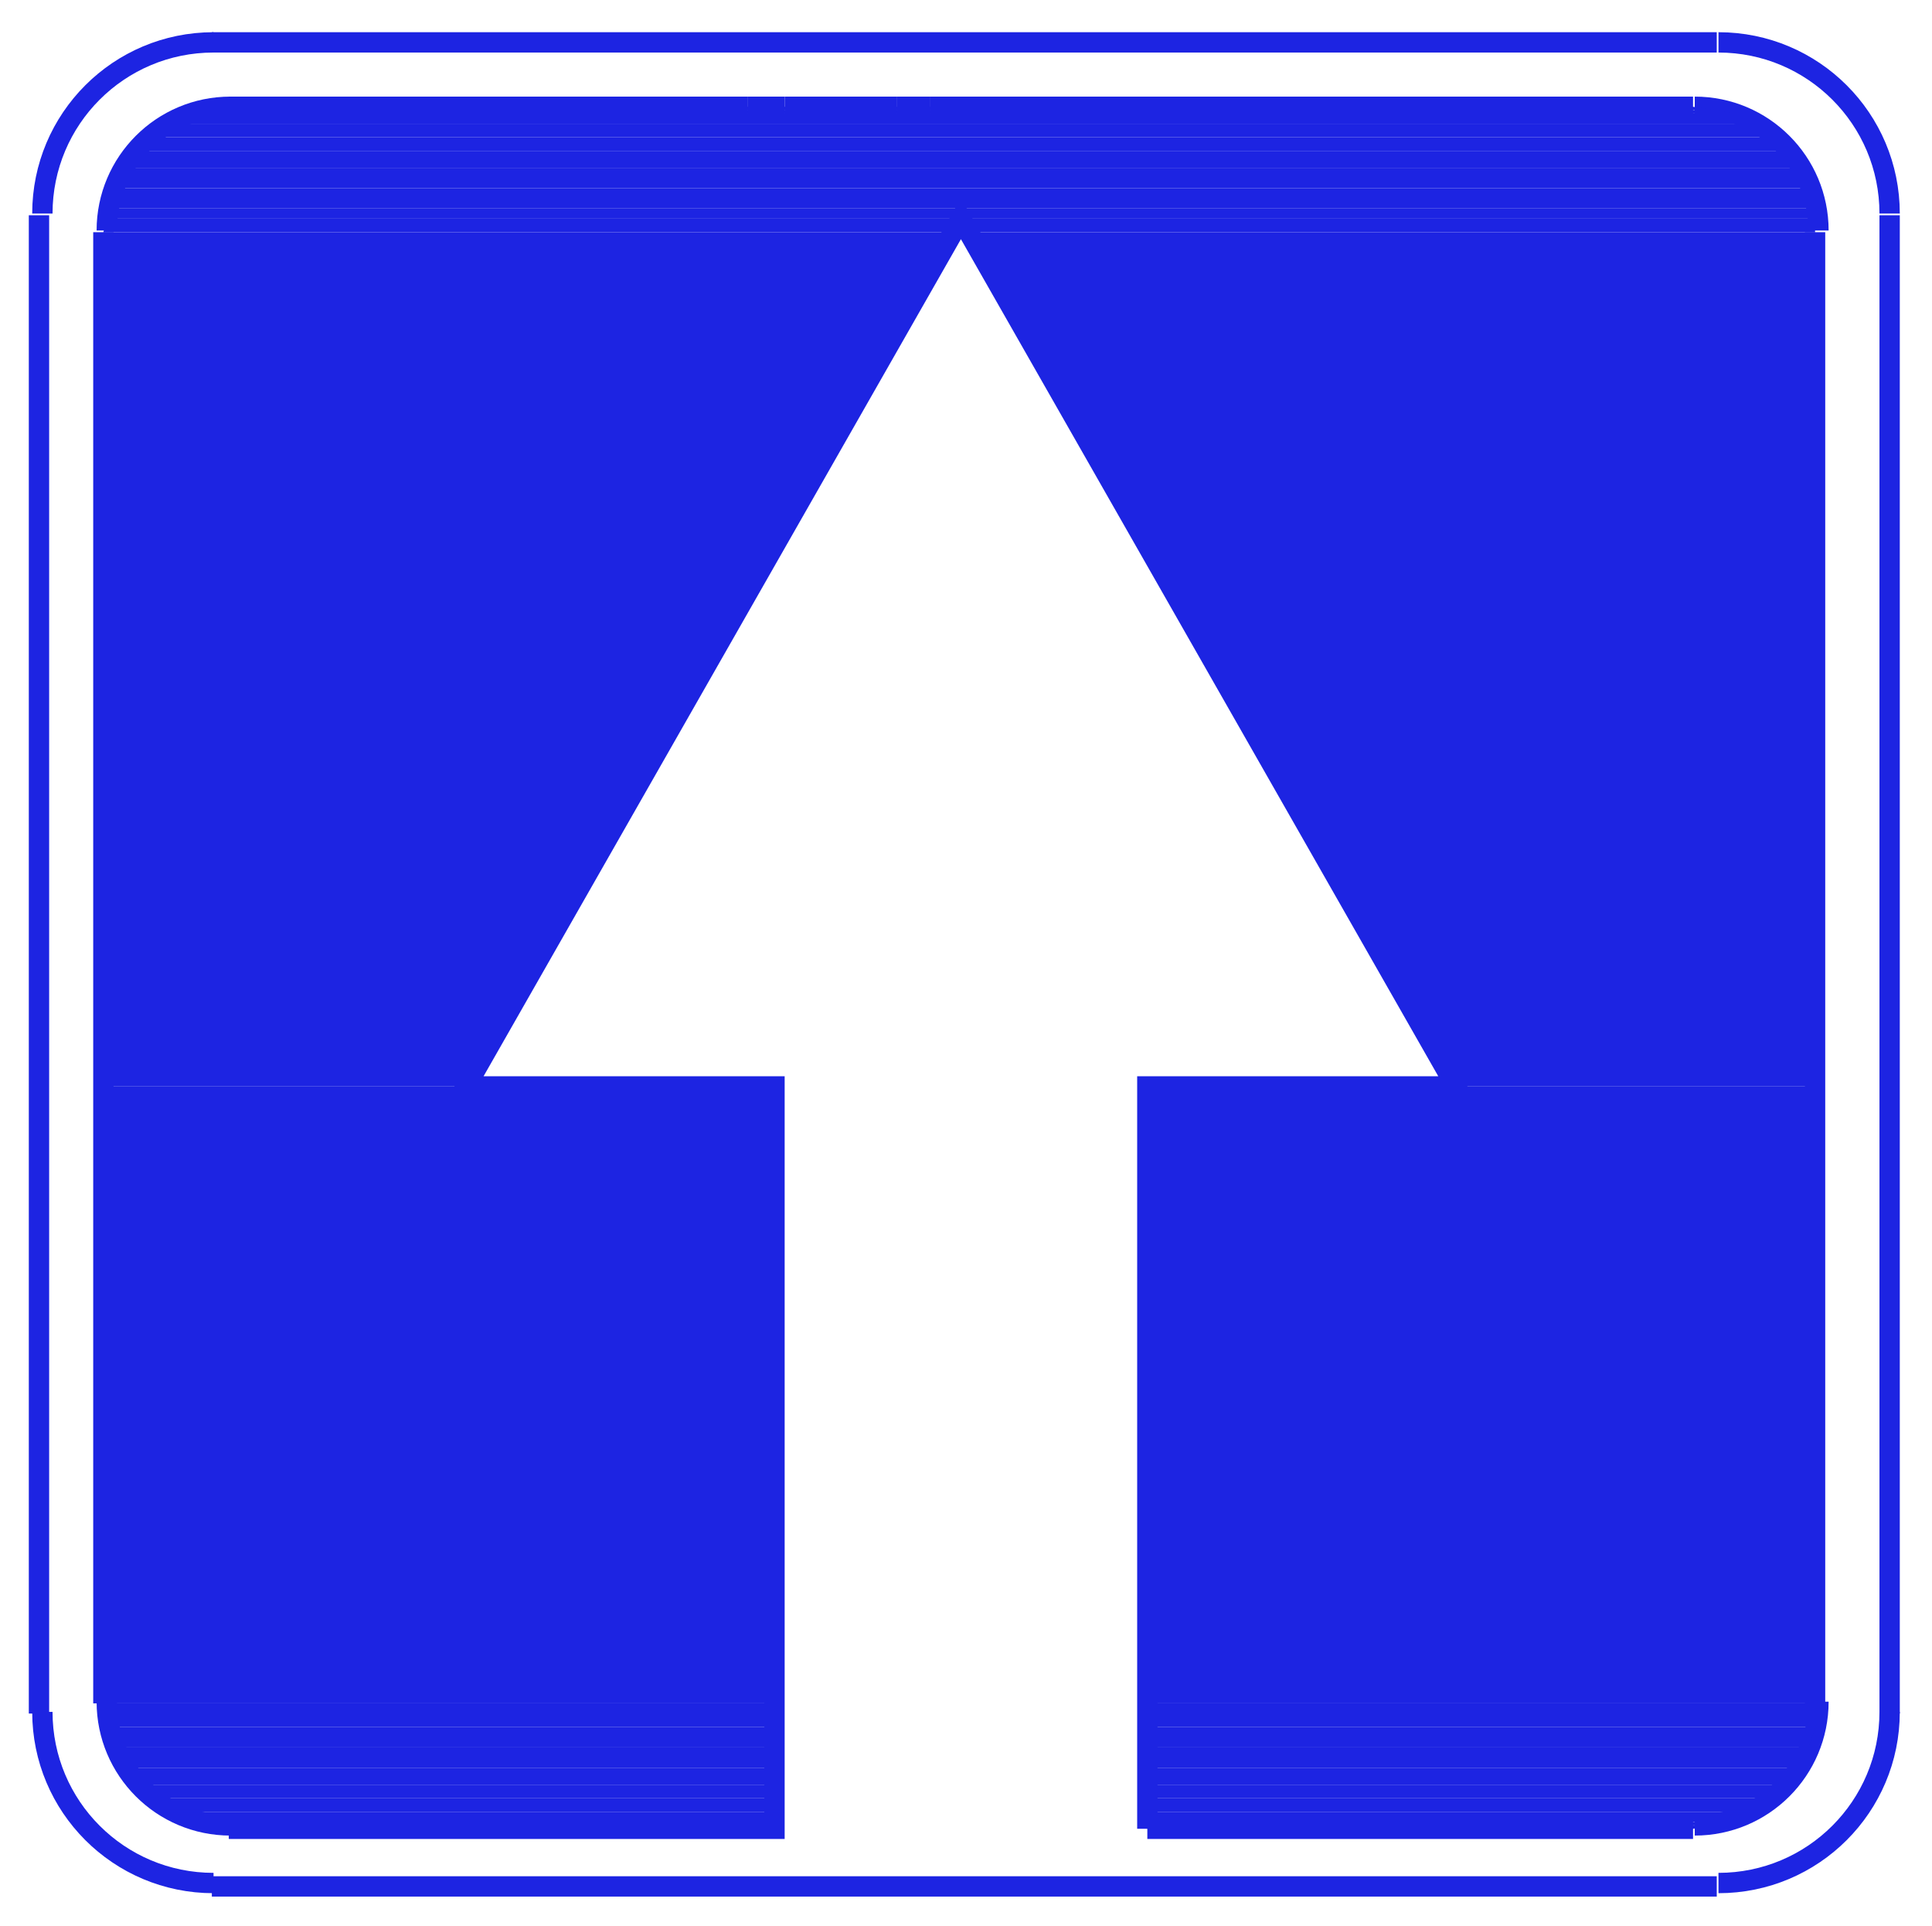
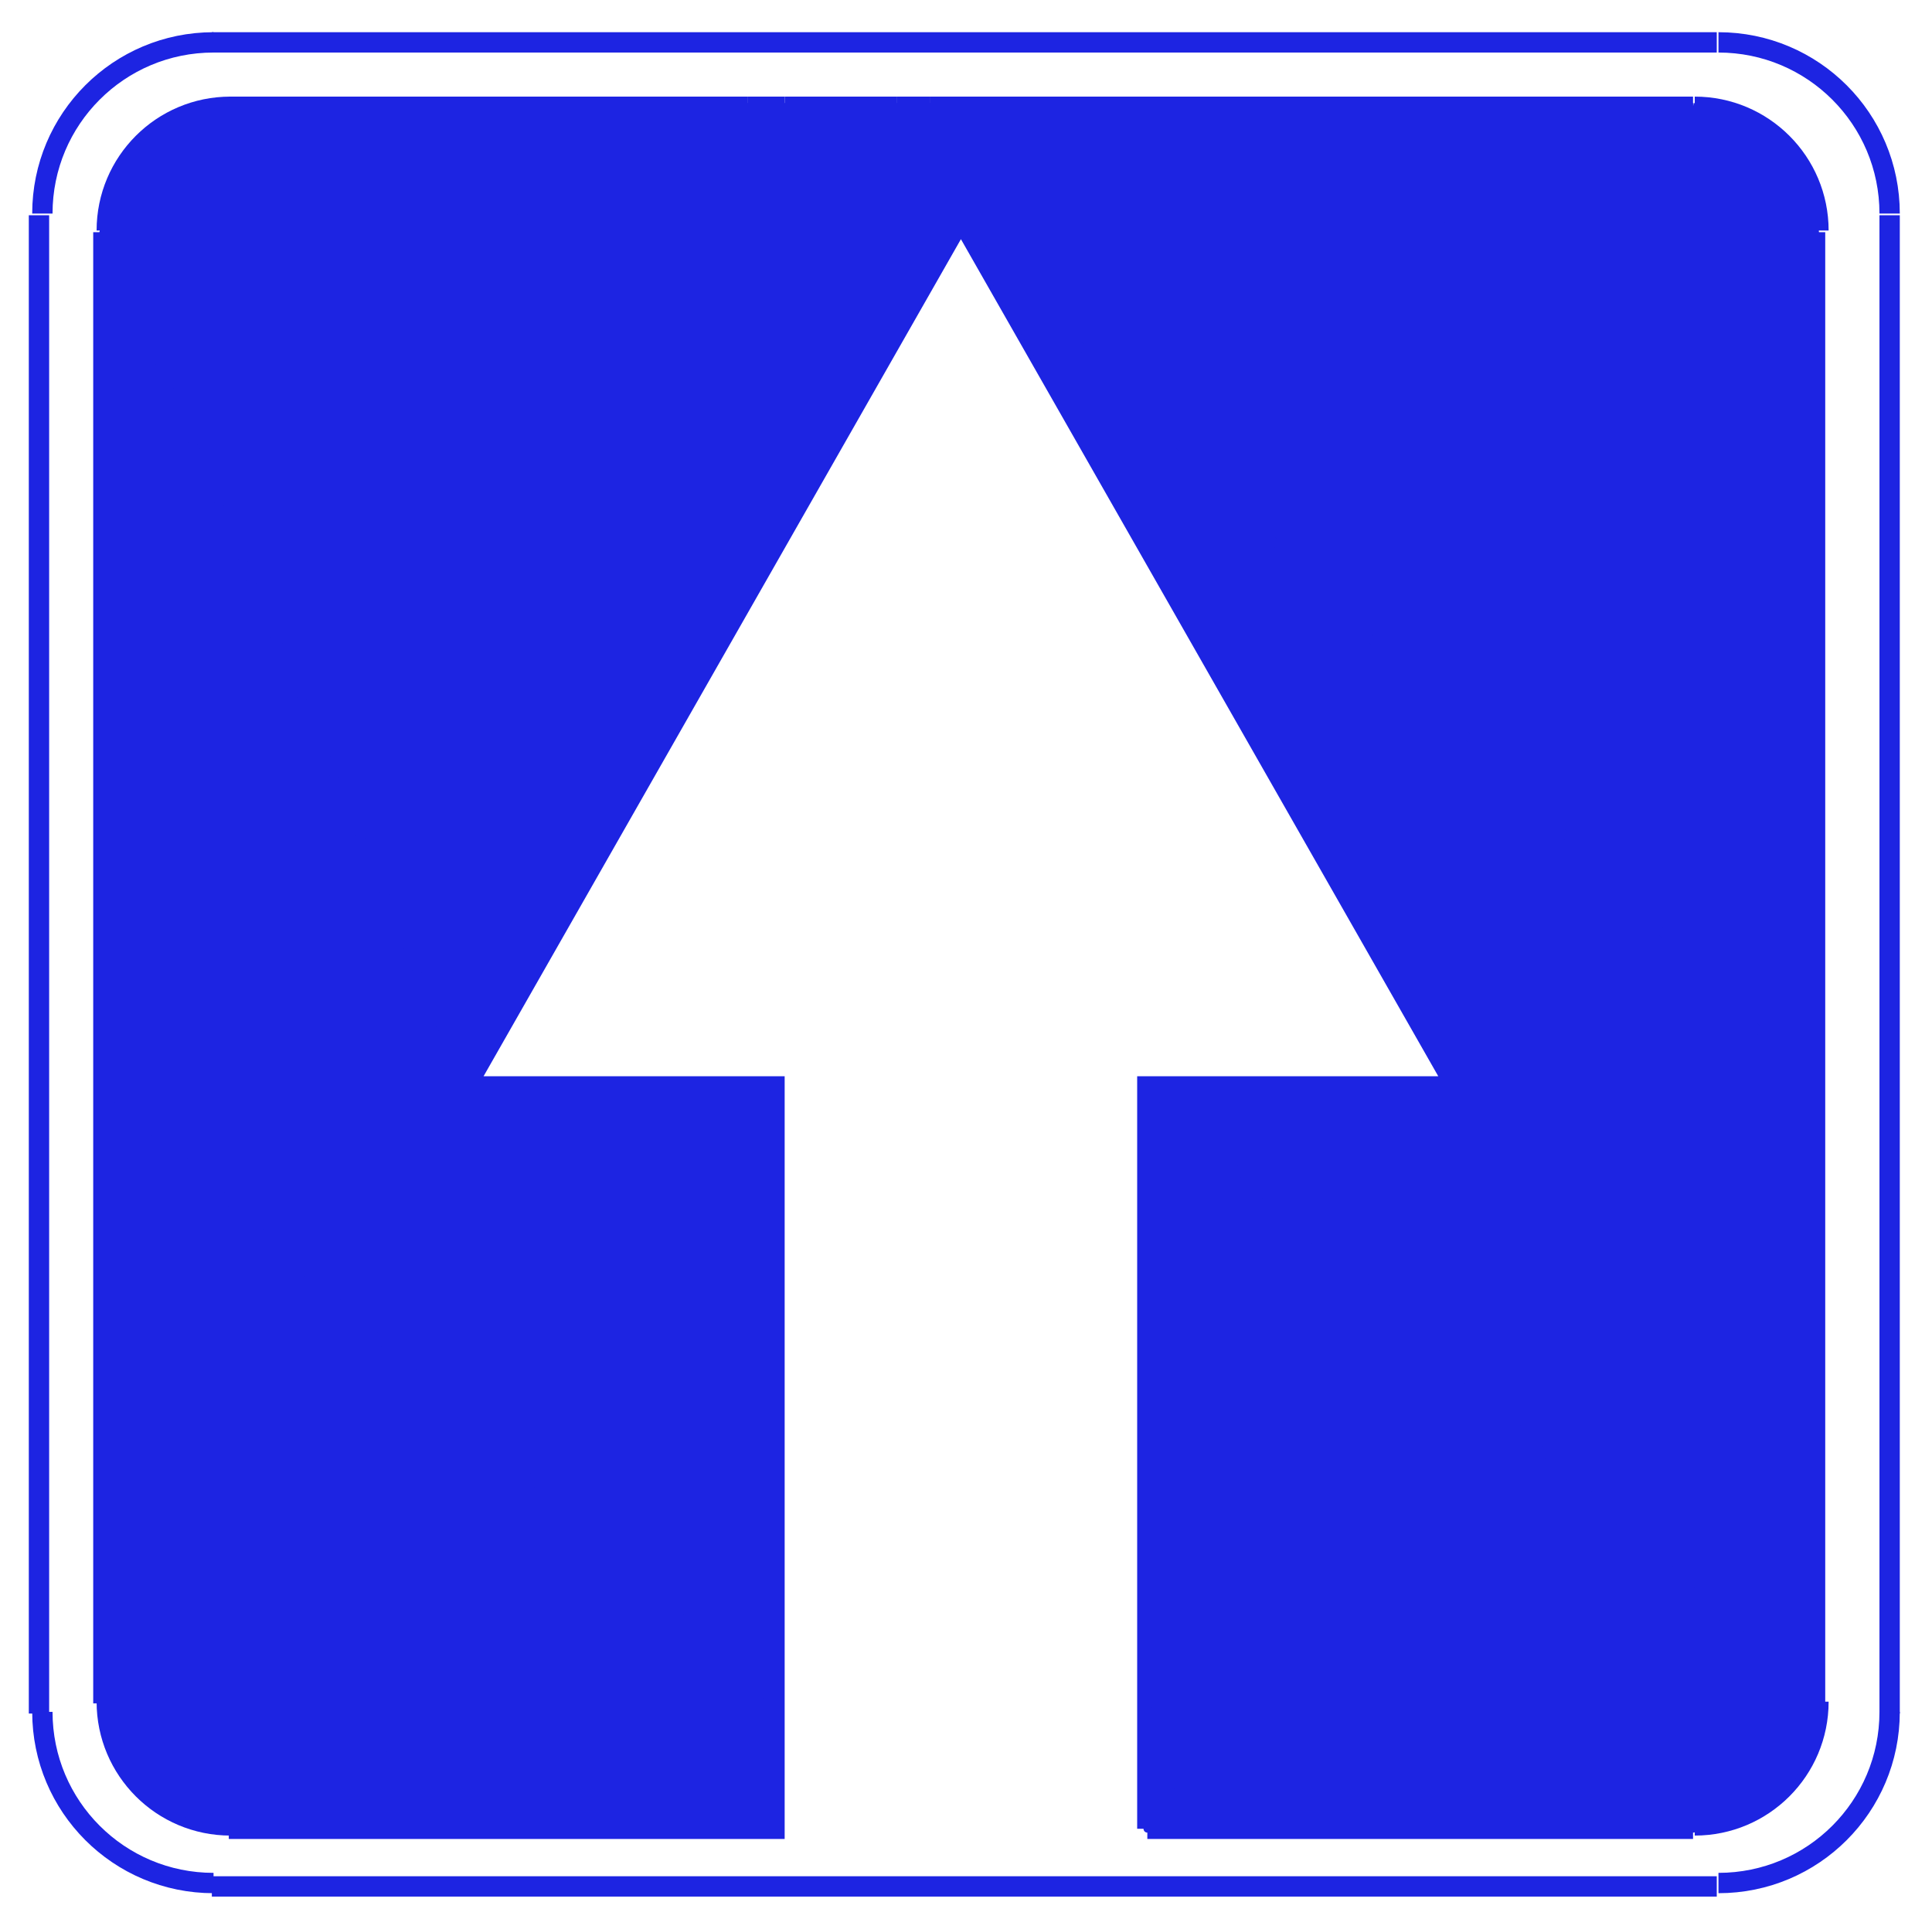
<svg xmlns="http://www.w3.org/2000/svg" viewBox="0 0 68.40 68.16" width="68.40" height="68.16">
  <path d="M1.38,7.62L1.38,60.66" fill="none" stroke="#1d24e2" stroke-width="0.72" />
  <path d="M7.50,66.78L60.78,66.78" fill="none" stroke="#1d24e2" stroke-width="0.72" />
  <path d="M66.90,60.66L66.90,7.62" fill="none" stroke="#1d24e2" stroke-width="0.72" />
  <path d="M60.78,1.50L7.50,1.50" fill="none" stroke="#1d24e2" stroke-width="0.72" />
  <path d="M8.10,3.78L26.46,3.78" fill="none" stroke="#1d24e2" stroke-width="0.72" />
  <path d="M64.26,8.22L64.26,60.30" fill="none" stroke="#1d24e2" stroke-width="0.72" />
  <path d="M59.94,64.74L40.62,64.74" fill="none" stroke="#1d24e2" stroke-width="0.72" />
  <path d="M3.66,8.22L3.66,60.30" fill="none" stroke="#1d24e2" stroke-width="0.72" />
  <path d="M8.16,3.78C5.74,3.78 3.78,5.74 3.78,8.16" fill="none" stroke="#1d24e2" stroke-width="0.72" />
  <path d="M64.38,8.16C64.38,5.74 62.42,3.78 60.00,3.78" fill="none" stroke="#1d24e2" stroke-width="0.72" />
  <path d="M60.00,64.62C62.42,64.62 64.38,62.66 64.38,60.24" fill="none" stroke="#1d24e2" stroke-width="0.72" />
  <path d="M3.78,60.24C3.78,62.66 5.74,64.62 8.16,64.62" fill="none" stroke="#1d24e2" stroke-width="0.72" />
  <path d="M7.56,1.50C4.21,1.50 1.50,4.21 1.50,7.56" fill="none" stroke="#1d24e2" stroke-width="0.72" />
  <path d="M66.90,7.56C66.90,4.21 64.19,1.50 60.84,1.50" fill="none" stroke="#1d24e2" stroke-width="0.72" />
  <path d="M60.84,66.66C64.19,66.66 66.90,63.95 66.90,60.60" fill="none" stroke="#1d24e2" stroke-width="0.72" />
  <path d="M1.50,60.60C1.50,63.95 4.21,66.66 7.56,66.66" fill="none" stroke="#1d24e2" stroke-width="0.72" />
  <path d="M27.78,3.78L31.74,3.78" fill="none" stroke="#1d24e2" stroke-width="0.72" />
  <path d="M32.94,3.78L59.94,3.78" fill="none" stroke="#1d24e2" stroke-width="0.72" />
  <path d="M26.46,3.78L27.78,3.78" fill="none" stroke="#1d24e2" stroke-width="0.72" />
  <path d="M31.74,3.78L32.94,3.78" fill="none" stroke="#1d24e2" stroke-width="0.72" />
  <path d="M8.10,64.74L27.42,64.74L27.42,38.46L16.50,38.46L34.02,7.74L51.54,38.46L40.62,38.46L40.62,64.74" fill="none" stroke="#1d24e2" stroke-width="0.72" />
-   <path d="M59.94,3.78L8.10,3.78L60.66,3.90L59.94,3.78M8.10,3.78L60.66,3.90L7.26,3.90L8.10,3.78M60.66,3.90L7.26,3.90L60.66,3.90M7.26,3.90L60.66,3.90L7.26,3.90" fill="#1d24e2" />
-   <path d="M60.66,3.90L7.26,3.90L61.38,4.02L60.66,3.90M7.26,3.90L61.38,4.02L6.54,4.02L7.26,3.90M61.38,4.02L6.54,4.02L61.38,4.02M6.54,4.02L61.38,4.02L6.54,4.02" fill="#1d24e2" />
-   <path d="M61.38,4.02L6.54,4.02L62.10,4.38L61.38,4.02M6.54,4.02L62.10,4.38L5.94,4.38L6.54,4.02M62.10,4.38L5.94,4.38L62.10,4.38M5.94,4.38L62.10,4.38L5.94,4.38" fill="#1d24e2" />
-   <path d="M62.10,4.38L5.94,4.38L62.70,4.86L62.10,4.38M5.94,4.38L62.70,4.86L5.22,4.86L5.94,4.38M62.70,4.86L5.22,4.86L62.70,4.86M5.22,4.86L62.70,4.86L5.22,4.86" fill="#1d24e2" />
-   <path d="M62.70,4.86L5.22,4.86L63.30,5.34L62.70,4.86M5.22,4.86L63.30,5.34L4.74,5.34L5.22,4.86M63.30,5.34L4.74,5.34L63.30,5.34M4.74,5.34L63.30,5.34L4.74,5.34" fill="#1d24e2" />
-   <path d="M63.30,5.34L4.74,5.34L63.66,5.94L63.30,5.34M4.74,5.34L63.66,5.94L4.26,5.94L4.74,5.34M63.66,5.94L4.26,5.94L63.66,5.94M4.26,5.94L63.66,5.94L4.26,5.94" fill="#1d24e2" />
-   <path d="M63.66,5.94L4.26,5.94L64.02,6.66L63.66,5.94M4.26,5.94L64.02,6.66L4.02,6.66L4.26,5.94M64.02,6.66L4.02,6.66L64.02,6.66M4.02,6.66L64.02,6.66L4.02,6.66" fill="#1d24e2" />
-   <path d="M64.02,6.66L4.02,6.66L64.26,7.38L64.02,6.66M4.02,6.66L64.26,7.38L3.78,7.38L4.02,6.66M64.26,7.38L3.78,7.38L64.26,7.38M3.78,7.38L64.26,7.38L3.78,7.38" fill="#1d24e2" />
-   <path d="M64.26,7.38L3.78,7.38L64.26,7.74L64.26,7.38M3.78,7.38L64.26,7.74L3.78,7.74L3.78,7.38" fill="#1d24e2" />
-   <path d="M3.66,8.22L3.66,8.22" fill="#1d24e2" />
-   <path d="M64.26,7.74L34.02,7.74L64.26,8.22L64.26,7.74M34.02,7.74L64.26,8.22L34.26,8.22L34.02,7.74" fill="#1d24e2" />
-   <path d="M34.02,7.74L3.78,7.74L33.78,8.22L34.02,7.74M3.78,7.74L33.78,8.22L3.66,8.22L3.78,7.74" fill="#1d24e2" />
-   <path d="M3.66,8.22L3.66,8.22" fill="#1d24e2" />
-   <path d="M3.66,8.22L33.78,8.22L3.66,8.22M33.78,8.22L33.78,8.22L3.66,8.22L33.78,8.22L3.66,8.22L33.78,8.22M3.66,8.22L33.78,8.22L3.66,8.22" fill="#1d24e2" />
-   <path d="M64.26,8.22L34.26,8.22L64.26,38.46L64.26,8.22M34.26,8.22L64.26,38.46L51.54,38.46L34.26,8.22" fill="#1d24e2" />
-   <path d="M33.78,8.22L3.66,8.22L16.50,38.46L33.78,8.22M3.66,8.22L16.50,38.46L3.66,38.46L3.66,8.22" fill="#1d24e2" />
-   <path d="M64.26,60.30L64.26,60.30" fill="#1d24e2" />
-   <path d="M64.26,38.46L40.62,38.46L64.26,60.30L64.26,38.46M40.62,38.46L64.26,60.30L40.62,60.30L40.62,38.46" fill="#1d24e2" />
-   <path d="M27.42,38.46L3.66,38.46L27.42,60.30L27.42,38.46M3.66,38.46L27.42,60.30L3.66,60.30L3.66,38.46" fill="#1d24e2" />
-   <path d="M64.26,60.30L40.62,60.30L64.26,61.14L64.26,60.30M40.62,60.30L64.26,61.14L40.62,61.14L40.62,60.30" fill="#1d24e2" />
-   <path d="M27.42,60.30L3.66,60.30L27.42,61.14L27.42,60.30M3.66,60.30L27.42,61.14L3.78,61.14L3.66,60.30" fill="#1d24e2" />
-   <path d="M64.26,61.14L40.62,61.14L64.02,61.86L64.26,61.14M40.62,61.14L64.02,61.86L40.62,61.86L40.62,61.14" fill="#1d24e2" />
-   <path d="M27.42,61.14L3.78,61.14L27.42,61.86L27.42,61.14M3.78,61.14L27.42,61.86L4.02,61.86L3.78,61.14" fill="#1d24e2" />
-   <path d="M64.02,61.86L40.62,61.86L63.66,62.58L64.02,61.86M40.62,61.86L63.66,62.58L40.62,62.58L40.62,61.86" fill="#1d24e2" />
-   <path d="M27.42,61.86L4.02,61.86L27.42,62.58L27.42,61.86M4.02,61.86L27.42,62.58L4.26,62.58L4.02,61.86" fill="#1d24e2" />
-   <path d="M63.66,62.58L40.62,62.58L63.30,63.18L63.66,62.58M40.62,62.58L63.30,63.18L40.62,63.18L40.62,62.58" fill="#1d24e2" />
-   <path d="M27.42,62.58L4.26,62.58L27.42,63.18L27.42,62.58M4.26,62.58L27.42,63.18L4.74,63.18L4.26,62.58" fill="#1d24e2" />
-   <path d="M63.30,63.18L40.62,63.18L62.70,63.66L63.30,63.18M40.62,63.18L62.70,63.66L40.62,63.66L40.62,63.18" fill="#1d24e2" />
-   <path d="M27.42,63.18L4.74,63.18L27.42,63.66L27.42,63.18M4.74,63.18L27.42,63.66L5.22,63.66L4.74,63.18" fill="#1d24e2" />
-   <path d="M62.70,63.66L40.62,63.66L62.10,64.14L62.70,63.66M40.62,63.66L62.10,64.14L40.62,64.14L40.62,63.66" fill="#1d24e2" />
-   <path d="M27.42,63.66L5.22,63.66L27.42,64.14L27.42,63.66M5.22,63.66L27.42,64.14L5.94,64.14L5.22,63.66" fill="#1d24e2" />
-   <path d="M62.10,64.14L40.62,64.14L61.38,64.50L62.10,64.14M40.62,64.14L61.38,64.50L40.62,64.50L40.62,64.14" fill="#1d24e2" />
-   <path d="M27.42,64.14L5.94,64.14L27.42,64.50L27.42,64.14M5.94,64.14L27.42,64.50L6.54,64.50L5.94,64.14" fill="#1d24e2" />
-   <path d="M61.38,64.50L40.62,64.50L60.66,64.62L61.38,64.50M40.62,64.50L60.66,64.62L40.62,64.62L40.62,64.50" fill="#1d24e2" />
-   <path d="M27.42,64.50L6.54,64.50L27.42,64.62L27.42,64.50M6.54,64.50L27.42,64.62L7.26,64.62L6.54,64.50" fill="#1d24e2" />
-   <path d="M27.42,64.62L7.26,64.62L27.42,64.74L27.42,64.62M7.26,64.62L27.42,64.74L8.10,64.74L7.26,64.62" fill="#1d24e2" />
-   <path d="M60.66,64.62L40.62,64.62L59.94,64.74L60.66,64.62M40.62,64.62L59.94,64.74L40.62,64.74L40.62,64.62" fill="#1d24e2" />
+   <path d="M59.94,3.78L8.10,3.78L60.66,3.90L59.94,3.78M8.10,3.78L60.66,3.90L7.26,3.90L8.10,3.78M60.66,3.90L7.26,3.90L60.66,3.90M7.26,3.90L60.66,3.90L7.26,3.90" fill="#1d24e2" stroke="#1d24e2" stroke-width="0.27" stroke-linejoin="round" />
+   <path d="M60.66,3.90L7.26,3.90L61.38,4.02L60.66,3.90M7.26,3.90L61.38,4.02L6.54,4.02L7.26,3.90M61.38,4.02L6.54,4.02L61.38,4.02M6.54,4.02L61.38,4.02L6.54,4.02" fill="#1d24e2" stroke="#1d24e2" stroke-width="0.27" stroke-linejoin="round" />
+   <path d="M61.38,4.02L6.54,4.02L62.10,4.38L61.38,4.02M6.54,4.02L62.10,4.38L5.94,4.38L6.54,4.02M62.10,4.38L5.94,4.38L62.10,4.38M5.94,4.38L62.10,4.38L5.94,4.38" fill="#1d24e2" stroke="#1d24e2" stroke-width="0.27" stroke-linejoin="round" />
+   <path d="M62.10,4.38L5.94,4.38L62.70,4.86L62.10,4.38M5.94,4.38L62.70,4.86L5.22,4.86L5.94,4.38M62.70,4.86L5.22,4.86L62.70,4.86M5.22,4.86L62.70,4.86L5.22,4.86" fill="#1d24e2" stroke="#1d24e2" stroke-width="0.27" stroke-linejoin="round" />
+   <path d="M62.70,4.86L5.22,4.86L63.30,5.34L62.70,4.86M5.22,4.86L63.30,5.34L4.74,5.34L5.22,4.86M63.30,5.34L4.74,5.34L63.30,5.34M4.74,5.34L63.30,5.34L4.74,5.34" fill="#1d24e2" stroke="#1d24e2" stroke-width="0.27" stroke-linejoin="round" />
+   <path d="M63.30,5.34L4.74,5.34L63.66,5.94L63.30,5.34M4.74,5.34L63.66,5.94L4.26,5.94L4.74,5.34M63.66,5.94L4.26,5.94L63.66,5.94M4.26,5.94L63.66,5.94L4.26,5.94" fill="#1d24e2" stroke="#1d24e2" stroke-width="0.27" stroke-linejoin="round" />
+   <path d="M63.66,5.94L4.26,5.94L64.02,6.66L63.66,5.94M4.26,5.94L64.02,6.66L4.02,6.66L4.26,5.94M64.02,6.66L4.02,6.66L64.02,6.66M4.02,6.66L64.02,6.66L4.02,6.66" fill="#1d24e2" stroke="#1d24e2" stroke-width="0.27" stroke-linejoin="round" />
+   <path d="M64.02,6.66L4.02,6.66L64.26,7.38L64.02,6.66M4.02,6.66L64.26,7.38L3.78,7.38L4.02,6.66M64.26,7.38L3.78,7.38L64.26,7.38M3.78,7.38L64.26,7.38L3.78,7.38" fill="#1d24e2" stroke="#1d24e2" stroke-width="0.27" stroke-linejoin="round" />
+   <path d="M64.26,7.38L3.78,7.38L64.26,7.74L64.26,7.38M3.78,7.38L64.26,7.74L3.78,7.74L3.78,7.38" fill="#1d24e2" stroke="#1d24e2" stroke-width="0.27" stroke-linejoin="round" />
+   <path d="M3.66,8.22L3.66,8.22" fill="#1d24e2" stroke="#1d24e2" stroke-width="0.27" stroke-linejoin="round" />
+   <path d="M64.26,7.74L34.02,7.74L64.26,8.22L64.26,7.74M34.02,7.74L64.26,8.22L34.26,8.22L34.02,7.74" fill="#1d24e2" stroke="#1d24e2" stroke-width="0.27" stroke-linejoin="round" />
+   <path d="M34.02,7.74L3.78,7.74L33.78,8.22L34.02,7.74M3.78,7.74L33.78,8.22L3.66,8.22L3.78,7.74" fill="#1d24e2" stroke="#1d24e2" stroke-width="0.27" stroke-linejoin="round" />
+   <path d="M3.66,8.22L3.66,8.22" fill="#1d24e2" stroke="#1d24e2" stroke-width="0.27" stroke-linejoin="round" />
+   <path d="M3.66,8.22L33.78,8.22L3.66,8.22M33.78,8.22L33.78,8.22L3.66,8.22L33.78,8.22L3.66,8.22L33.78,8.22M3.66,8.22L33.78,8.22L3.66,8.22" fill="#1d24e2" stroke="#1d24e2" stroke-width="0.27" stroke-linejoin="round" />
+   <path d="M64.26,8.22L34.26,8.22L64.26,38.46L64.26,8.22M34.26,8.22L64.26,38.46L51.54,38.46L34.26,8.22" fill="#1d24e2" stroke="#1d24e2" stroke-width="0.27" stroke-linejoin="round" />
+   <path d="M33.78,8.22L3.66,8.22L16.50,38.46L33.78,8.22M3.66,8.22L16.50,38.46L3.66,38.46L3.66,8.22" fill="#1d24e2" stroke="#1d24e2" stroke-width="0.27" stroke-linejoin="round" />
+   <path d="M64.26,60.30L64.26,60.30" fill="#1d24e2" stroke="#1d24e2" stroke-width="0.27" stroke-linejoin="round" />
+   <path d="M64.26,38.46L40.62,38.46L64.26,60.30L64.26,38.46M40.62,38.46L64.26,60.30L40.62,60.30L40.62,38.46" fill="#1d24e2" stroke="#1d24e2" stroke-width="0.27" stroke-linejoin="round" />
+   <path d="M27.42,38.46L3.66,38.46L27.42,60.30L27.42,38.46M3.66,38.46L27.42,60.30L3.66,60.30L3.66,38.46" fill="#1d24e2" stroke="#1d24e2" stroke-width="0.27" stroke-linejoin="round" />
+   <path d="M64.26,60.30L40.62,60.30L64.26,61.14L64.26,60.30M40.62,60.30L64.26,61.14L40.62,61.14L40.62,60.30" fill="#1d24e2" stroke="#1d24e2" stroke-width="0.27" stroke-linejoin="round" />
+   <path d="M27.42,60.30L3.66,60.30L27.42,61.14L27.42,60.30M3.66,60.30L27.42,61.14L3.78,61.14L3.66,60.30" fill="#1d24e2" stroke="#1d24e2" stroke-width="0.27" stroke-linejoin="round" />
+   <path d="M64.26,61.14L40.62,61.14L64.02,61.86L64.26,61.14M40.62,61.14L64.02,61.86L40.62,61.86L40.62,61.14" fill="#1d24e2" stroke="#1d24e2" stroke-width="0.27" stroke-linejoin="round" />
+   <path d="M27.42,61.14L3.78,61.14L27.42,61.86L27.42,61.14M3.78,61.14L27.42,61.86L4.02,61.86L3.78,61.14" fill="#1d24e2" stroke="#1d24e2" stroke-width="0.27" stroke-linejoin="round" />
+   <path d="M64.02,61.86L40.62,61.86L63.66,62.58L64.02,61.86M40.62,61.86L63.66,62.58L40.62,62.58L40.62,61.86" fill="#1d24e2" stroke="#1d24e2" stroke-width="0.27" stroke-linejoin="round" />
+   <path d="M27.42,61.86L4.02,61.86L27.42,62.58L27.42,61.86M4.02,61.86L27.42,62.58L4.26,62.58L4.02,61.86" fill="#1d24e2" stroke="#1d24e2" stroke-width="0.27" stroke-linejoin="round" />
+   <path d="M63.66,62.58L40.62,62.58L63.30,63.18L63.66,62.58M40.62,62.58L63.30,63.18L40.62,63.18L40.62,62.58" fill="#1d24e2" stroke="#1d24e2" stroke-width="0.27" stroke-linejoin="round" />
+   <path d="M27.42,62.58L4.26,62.58L27.42,63.18L27.42,62.58M4.26,62.58L27.42,63.18L4.74,63.18L4.26,62.58" fill="#1d24e2" stroke="#1d24e2" stroke-width="0.27" stroke-linejoin="round" />
+   <path d="M63.30,63.18L40.62,63.18L62.70,63.66L63.30,63.18M40.62,63.18L62.70,63.66L40.62,63.66L40.62,63.18" fill="#1d24e2" stroke="#1d24e2" stroke-width="0.27" stroke-linejoin="round" />
+   <path d="M27.42,63.18L4.74,63.18L27.42,63.66L27.42,63.18M4.74,63.18L27.42,63.66L5.22,63.66L4.74,63.18" fill="#1d24e2" stroke="#1d24e2" stroke-width="0.27" stroke-linejoin="round" />
+   <path d="M62.70,63.66L40.62,63.66L62.10,64.14L62.70,63.66M40.62,63.66L62.10,64.14L40.62,64.14L40.62,63.66" fill="#1d24e2" stroke="#1d24e2" stroke-width="0.27" stroke-linejoin="round" />
+   <path d="M27.42,63.66L5.22,63.66L27.42,64.14L27.42,63.66M5.22,63.66L27.42,64.14L5.94,64.14L5.22,63.66" fill="#1d24e2" stroke="#1d24e2" stroke-width="0.27" stroke-linejoin="round" />
+   <path d="M62.10,64.14L40.62,64.14L61.38,64.50L62.10,64.14M40.62,64.14L61.38,64.50L40.62,64.50L40.62,64.14" fill="#1d24e2" stroke="#1d24e2" stroke-width="0.27" stroke-linejoin="round" />
+   <path d="M27.42,64.14L5.94,64.14L27.42,64.50L27.42,64.14M5.94,64.14L27.42,64.50L6.54,64.50L5.94,64.14" fill="#1d24e2" stroke="#1d24e2" stroke-width="0.27" stroke-linejoin="round" />
+   <path d="M61.38,64.50L40.62,64.50L60.66,64.62L61.38,64.50M40.62,64.50L60.66,64.62L40.62,64.62L40.62,64.50" fill="#1d24e2" stroke="#1d24e2" stroke-width="0.27" stroke-linejoin="round" />
+   <path d="M27.42,64.50L6.54,64.50L27.42,64.62L27.42,64.50M6.54,64.50L27.42,64.62L7.26,64.62L6.54,64.50" fill="#1d24e2" stroke="#1d24e2" stroke-width="0.27" stroke-linejoin="round" />
+   <path d="M27.42,64.62L7.26,64.62L27.42,64.74L27.42,64.62M7.26,64.62L27.42,64.74L8.10,64.74L7.26,64.62" fill="#1d24e2" stroke="#1d24e2" stroke-width="0.27" stroke-linejoin="round" />
+   <path d="M60.66,64.62L40.62,64.62L59.94,64.74L60.66,64.62M40.62,64.62L59.94,64.74L40.62,64.74L40.62,64.62" fill="#1d24e2" stroke="#1d24e2" stroke-width="0.27" stroke-linejoin="round" />
</svg>
